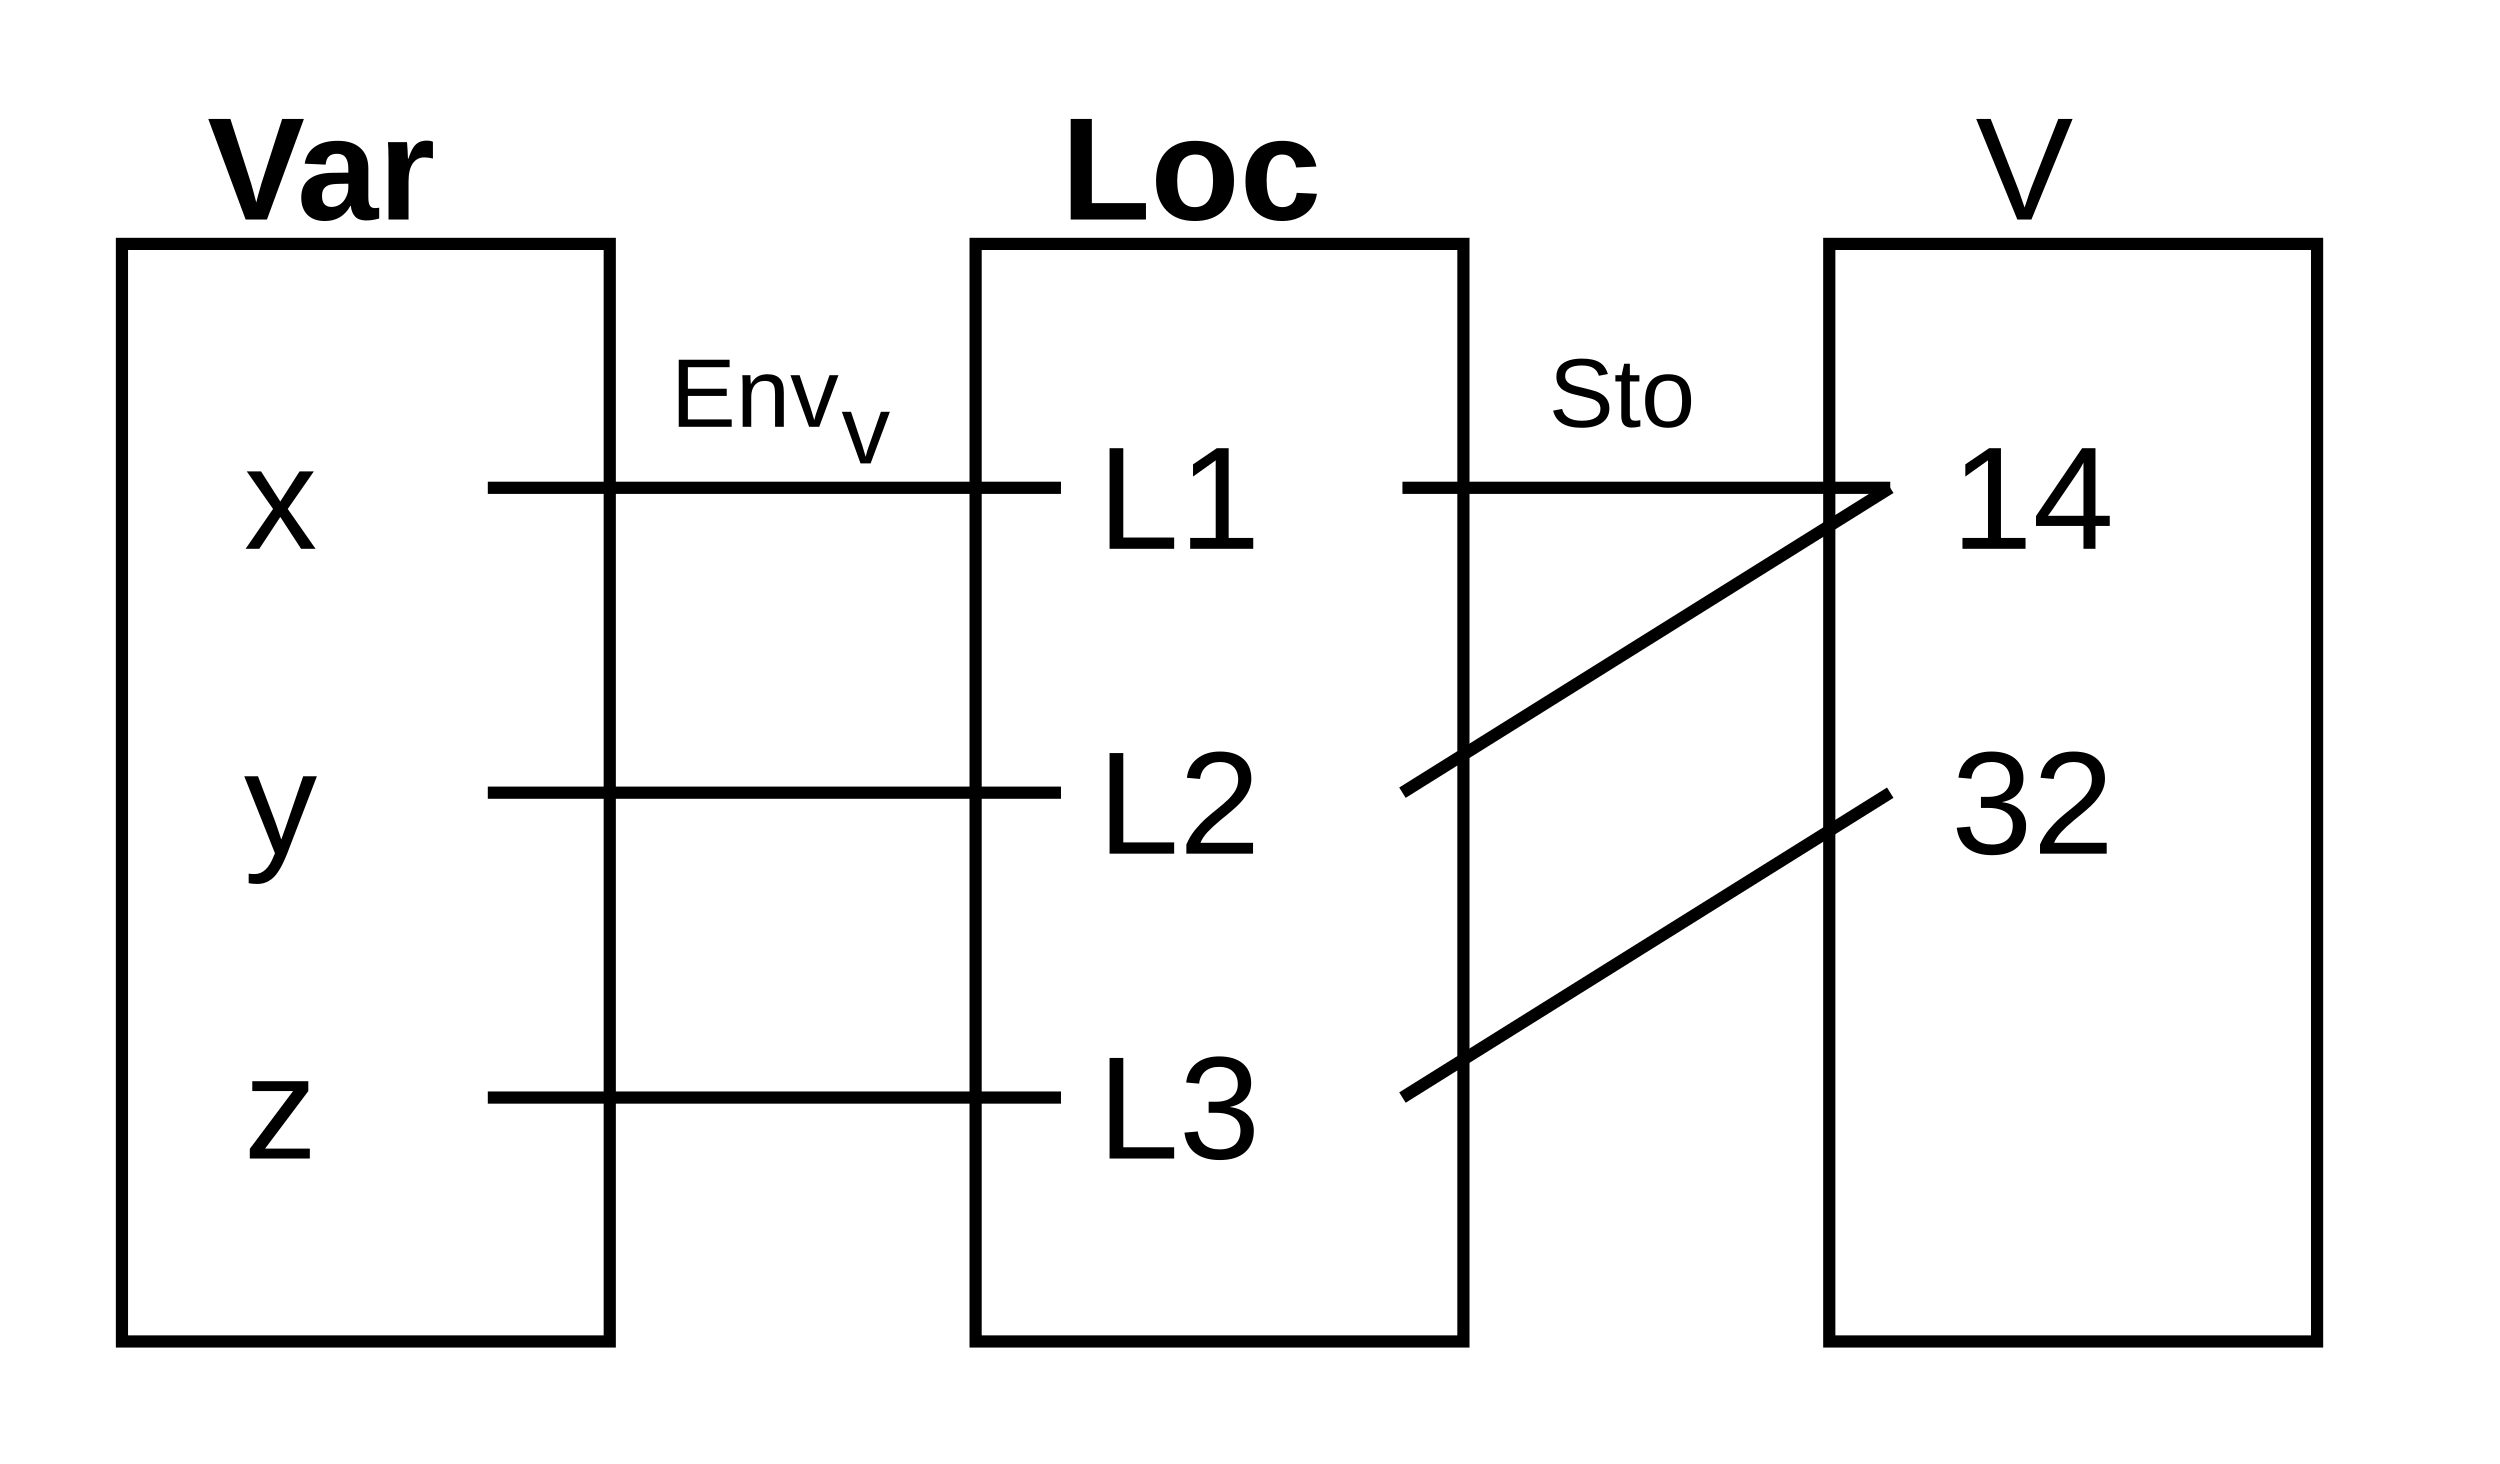
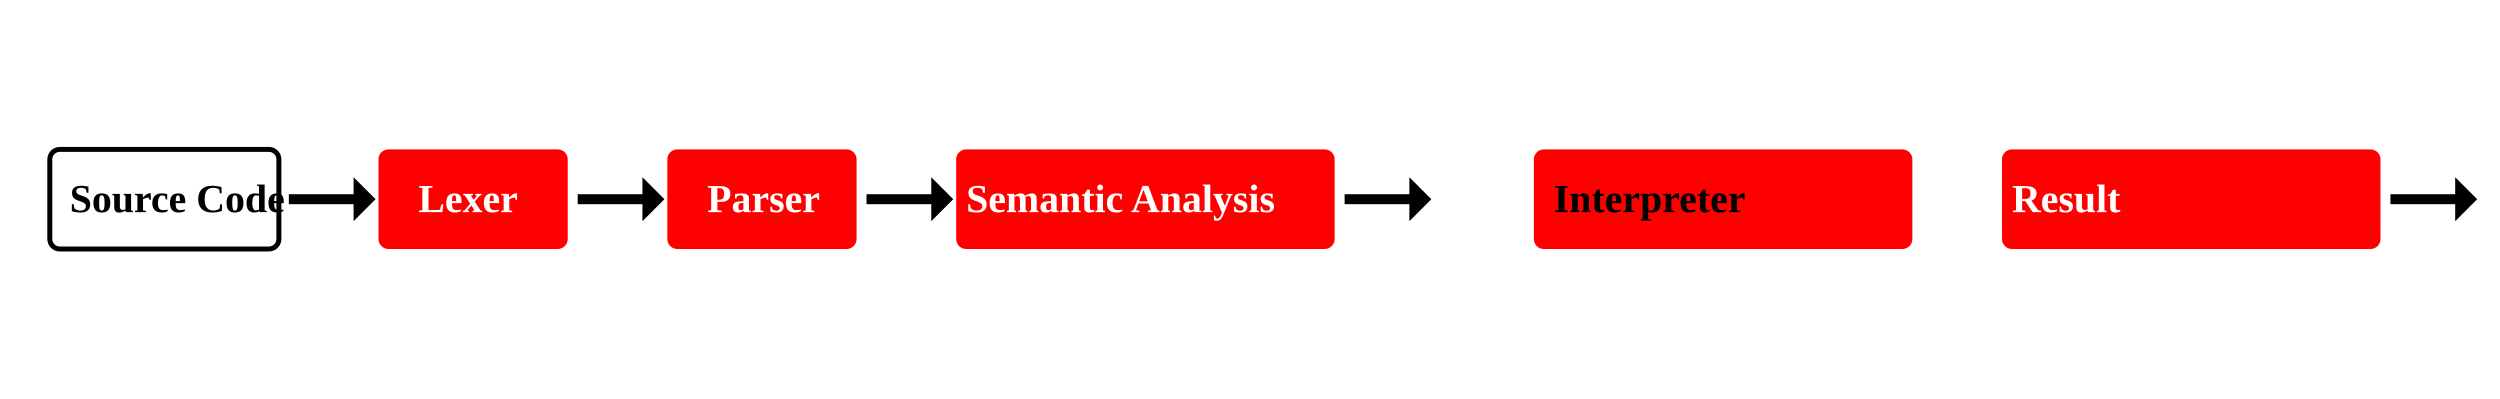
- <svg xmlns="http://www.w3.org/2000/svg" width="205" height="120" style="background-color: rgb(255, 255, 255)">
-   <rect id="leftSide" x="10" y="20" width="40" height="90" fill="rgb(255, 255, 255)" fill-opacity="1" stroke="rgb(0, 0, 0)" stroke-width="1" />
-   <rect id="middle" x="80" y="20" width="40" height="90" fill="rgb(255, 255, 255)" fill-opacity="1" stroke="rgb(0, 0, 0)" stroke-width="1" />
-   <rect id="rightSide" x="150" y="20" width="40" height="90" fill="rgb(255, 255, 255)" fill-opacity="1" stroke="rgb(0, 0, 0)" stroke-width="1" />
-   <text id="var" x="17" y="18" fill="rgb(0, 0, 0)" font-family="Arial" font-weight="900" font-size="12">Var</text>
-   <text id="x" x="20" y="45" fill="rgb(0, 0, 0)" font-family="Arial" font-weight="400" font-size="12">x</text>
-   <text id="y" x="20" y="70" fill="rgb(0, 0, 0)" font-family="Arial" font-weight="400" font-size="12">y</text>
-   <text id="z" x="20" y="95" fill="rgb(0, 0, 0)" font-family="Arial" font-weight="400" font-size="12">z</text>
-   <text id="loc" x="87" y="18" fill="rgb(0, 0, 0)" font-family="Arial" font-weight="900" font-size="12">Loc</text>
-   <text id="l1" x="90" y="45" fill="rgb(0, 0, 0)" font-family="Arial" font-weight="400" font-size="12">L1</text>
-   <text id="l2" x="90" y="70" fill="rgb(0, 0, 0)" font-family="Arial" font-weight="400" font-size="12">L2</text>
-   <text id="l3" x="90" y="95" fill="rgb(0, 0, 0)" font-family="Arial" font-weight="400" font-size="12">L3</text>
-   <text id="V" x="162" y="18" fill="rgb(0, 0, 0)" font-family="Arial" font-weight="400" font-size="12">V</text>
-   <text id="z1" x="160" y="45" fill="rgb(0, 0, 0)" font-family="Arial" font-weight="400" font-size="12">14</text>
-   <text id="z2" x="160" y="70" fill="rgb(0, 0, 0)" font-family="Arial" font-weight="400" font-size="12">32</text>
-   <line id="arrowfromxtoL1" x1="40" y1="40" x2="87" y2="40" stroke="rgb(0, 0, 0)" stroke-width="1" />
-   <line id="arrowfromytoL2" x1="40" y1="65" x2="87" y2="65" stroke="rgb(0, 0, 0)" stroke-width="1" />
-   <line id="arrowfromztoL3" x1="40" y1="90" x2="87" y2="90" stroke="rgb(0, 0, 0)" stroke-width="1" />
-   <line id="arrowfromL1toz1" x1="115" y1="40" x2="155" y2="40" stroke="rgb(0, 0, 0)" stroke-width="1" />
-   <line id="arrowfromL2toz1" x1="115" y1="65" x2="155" y2="40" stroke="rgb(0, 0, 0)" stroke-width="1" />
-   <line id="arrowfromL3toz2" x1="115" y1="90" x2="155" y2="65" stroke="rgb(0, 0, 0)" stroke-width="1" />
-   <text id="env" x="55" y="35" fill="rgb(0, 0, 0)" font-family="Arial" font-weight="400" font-size="8">Env</text>
-   <text id="v" x="69" y="38" fill="rgb(0, 0, 0)" font-family="Arial" font-weight="400" font-size="8">v</text>
-   <text id="store" x="127" y="35" fill="rgb(0, 0, 0)" font-family="Arial" font-weight="400" font-size="8">Sto</text>
+ <svg xmlns="http://www.w3.org/2000/svg" width="2510" height="400" style="background-color: rgb(255, 255, 255, 1)">
+   <rect id="l" x="50" y="150" width="230" height="100" fill="rgb(255, 255, 255, 1)" fill-opacity="1" rx="10" stroke="rgb(0, 0, 0, 1)" stroke-width="5" />
+   <rect id="l" x="380" y="150" width="190" height="100" fill="rgb(255, 0, 0, 1)" fill-opacity="1" rx="10" stroke="rgb(255, 255, 255, 1)" stroke-width="0" />
+   <rect id="l" x="670" y="150" width="190" height="100" fill="rgb(255, 0, 0, 1)" fill-opacity="1" rx="10" stroke="rgb(255, 255, 255, 1)" stroke-width="0" />
+   <rect id="l" x="960" y="150" width="380" height="100" fill="rgb(255, 0, 0, 1)" fill-opacity="1" rx="10" stroke="rgb(255, 255, 255, 1)" stroke-width="0" />
+   <rect id="l" x="2010" y="150" width="380" height="100" fill="rgb(255, 0, 0, 1)" fill-opacity="1" rx="10" stroke="rgb(255, 255, 255, 1)" stroke-width="0" />
+   <rect id="l" x="1540" y="150" width="380" height="100" fill="rgb(255, 0, 0, 1)" fill-opacity="1" rx="10" stroke="rgb(255, 255, 255, 1)" stroke-width="0" />
+   <text id="t" x="70" y="213" fill="rgb(0, 0, 0, 1)" font-family="" font-weight="600" font-size="40">Source Code</text>
+   <text id="t" x="420" y="213" fill="rgb(255, 255, 255, 1)" font-family="" font-weight="600" font-size="40">Lexer</text>
+   <text id="t" x="710" y="213" fill="rgb(255, 255, 255, 1)" font-family="" font-weight="600" font-size="40">Parser</text>
+   <text id="t" x="970" y="213" fill="rgb(255, 255, 255, 1)" font-family="" font-weight="600" font-size="40">Semantic Analysis</text>
+   <text id="t" x="2020" y="213" fill="rgb(255, 255, 255, 1)" font-family="" font-weight="600" font-size="40">Result</text>
+   <text id="t" x="1560" y="213" fill="rgb(0, 0, 0, 1)" font-family="" font-weight="600" font-size="40">Interpreter</text>
+   <line id="a" x1="290" y1="200" x2="370" y2="200" stroke="rgb(0, 0, 0, 1)" stroke-width="10" />
+   <polygon id="a" points="370,200 360,210 360,190" fill="rgb(0, 0, 0, 1)" fill-opacity="1" stroke="rgb(0, 0, 0, 1)" stroke-width="10" />
+   <line id="a" x1="580" y1="200" x2="660" y2="200" stroke="rgb(0, 0, 0, 1)" stroke-width="10" />
+   <polygon id="a" points="660,200 650,210 650,190" fill="rgb(0, 0, 0, 1)" fill-opacity="1" stroke="rgb(0, 0, 0, 1)" stroke-width="10" />
+   <line id="a" x1="870" y1="200" x2="950" y2="200" stroke="rgb(0, 0, 0, 1)" stroke-width="10" />
+   <polygon id="a" points="950,200 940,210 940,190" fill="rgb(0, 0, 0, 1)" fill-opacity="1" stroke="rgb(0, 0, 0, 1)" stroke-width="10" />
+   <line id="a" x1="1350" y1="200" x2="1430" y2="200" stroke="rgb(0, 0, 0, 1)" stroke-width="10" />
+   <polygon id="a" points="1430,200 1420,210 1420,190" fill="rgb(0, 0, 0, 1)" fill-opacity="1" stroke="rgb(0, 0, 0, 1)" stroke-width="10" />
+   <line id="a" x1="2400" y1="200" x2="2480" y2="200" stroke="rgb(0, 0, 0, 1)" stroke-width="10" />
+   <polygon id="a" points="2480,200 2470,210 2470,190" fill="rgb(0, 0, 0, 1)" fill-opacity="1" stroke="rgb(0, 0, 0, 1)" stroke-width="10" />
</svg>
